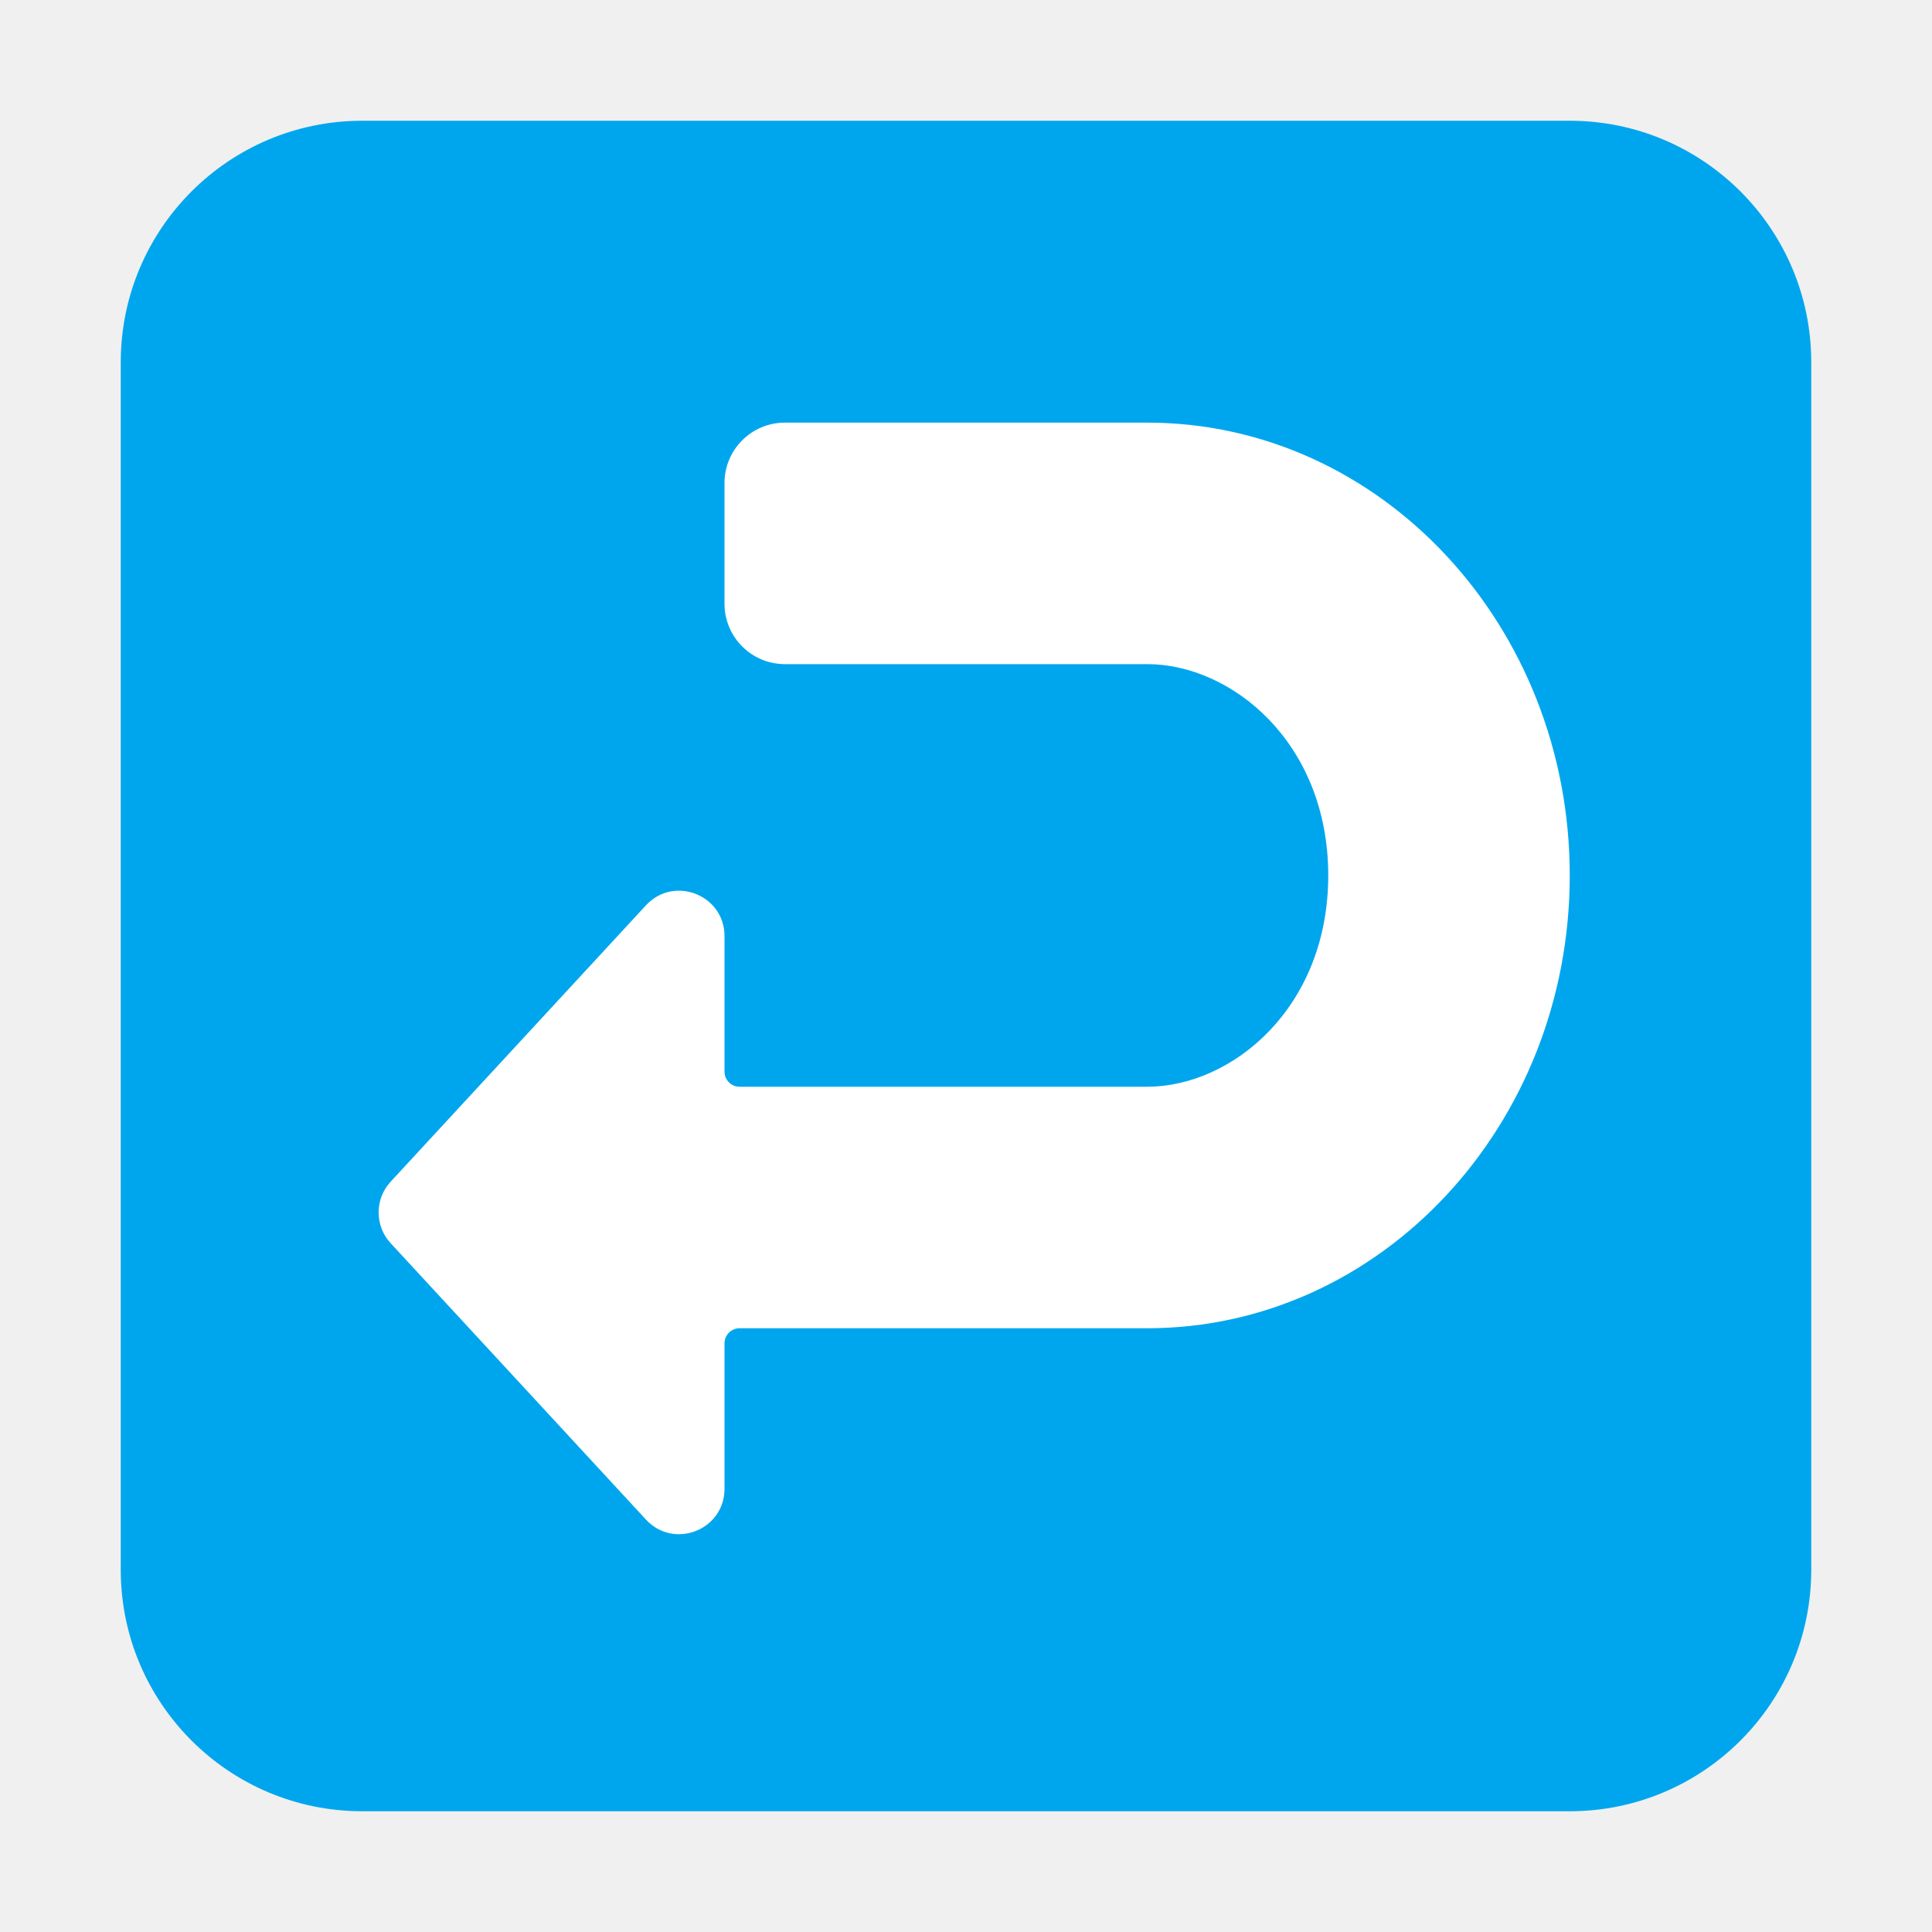
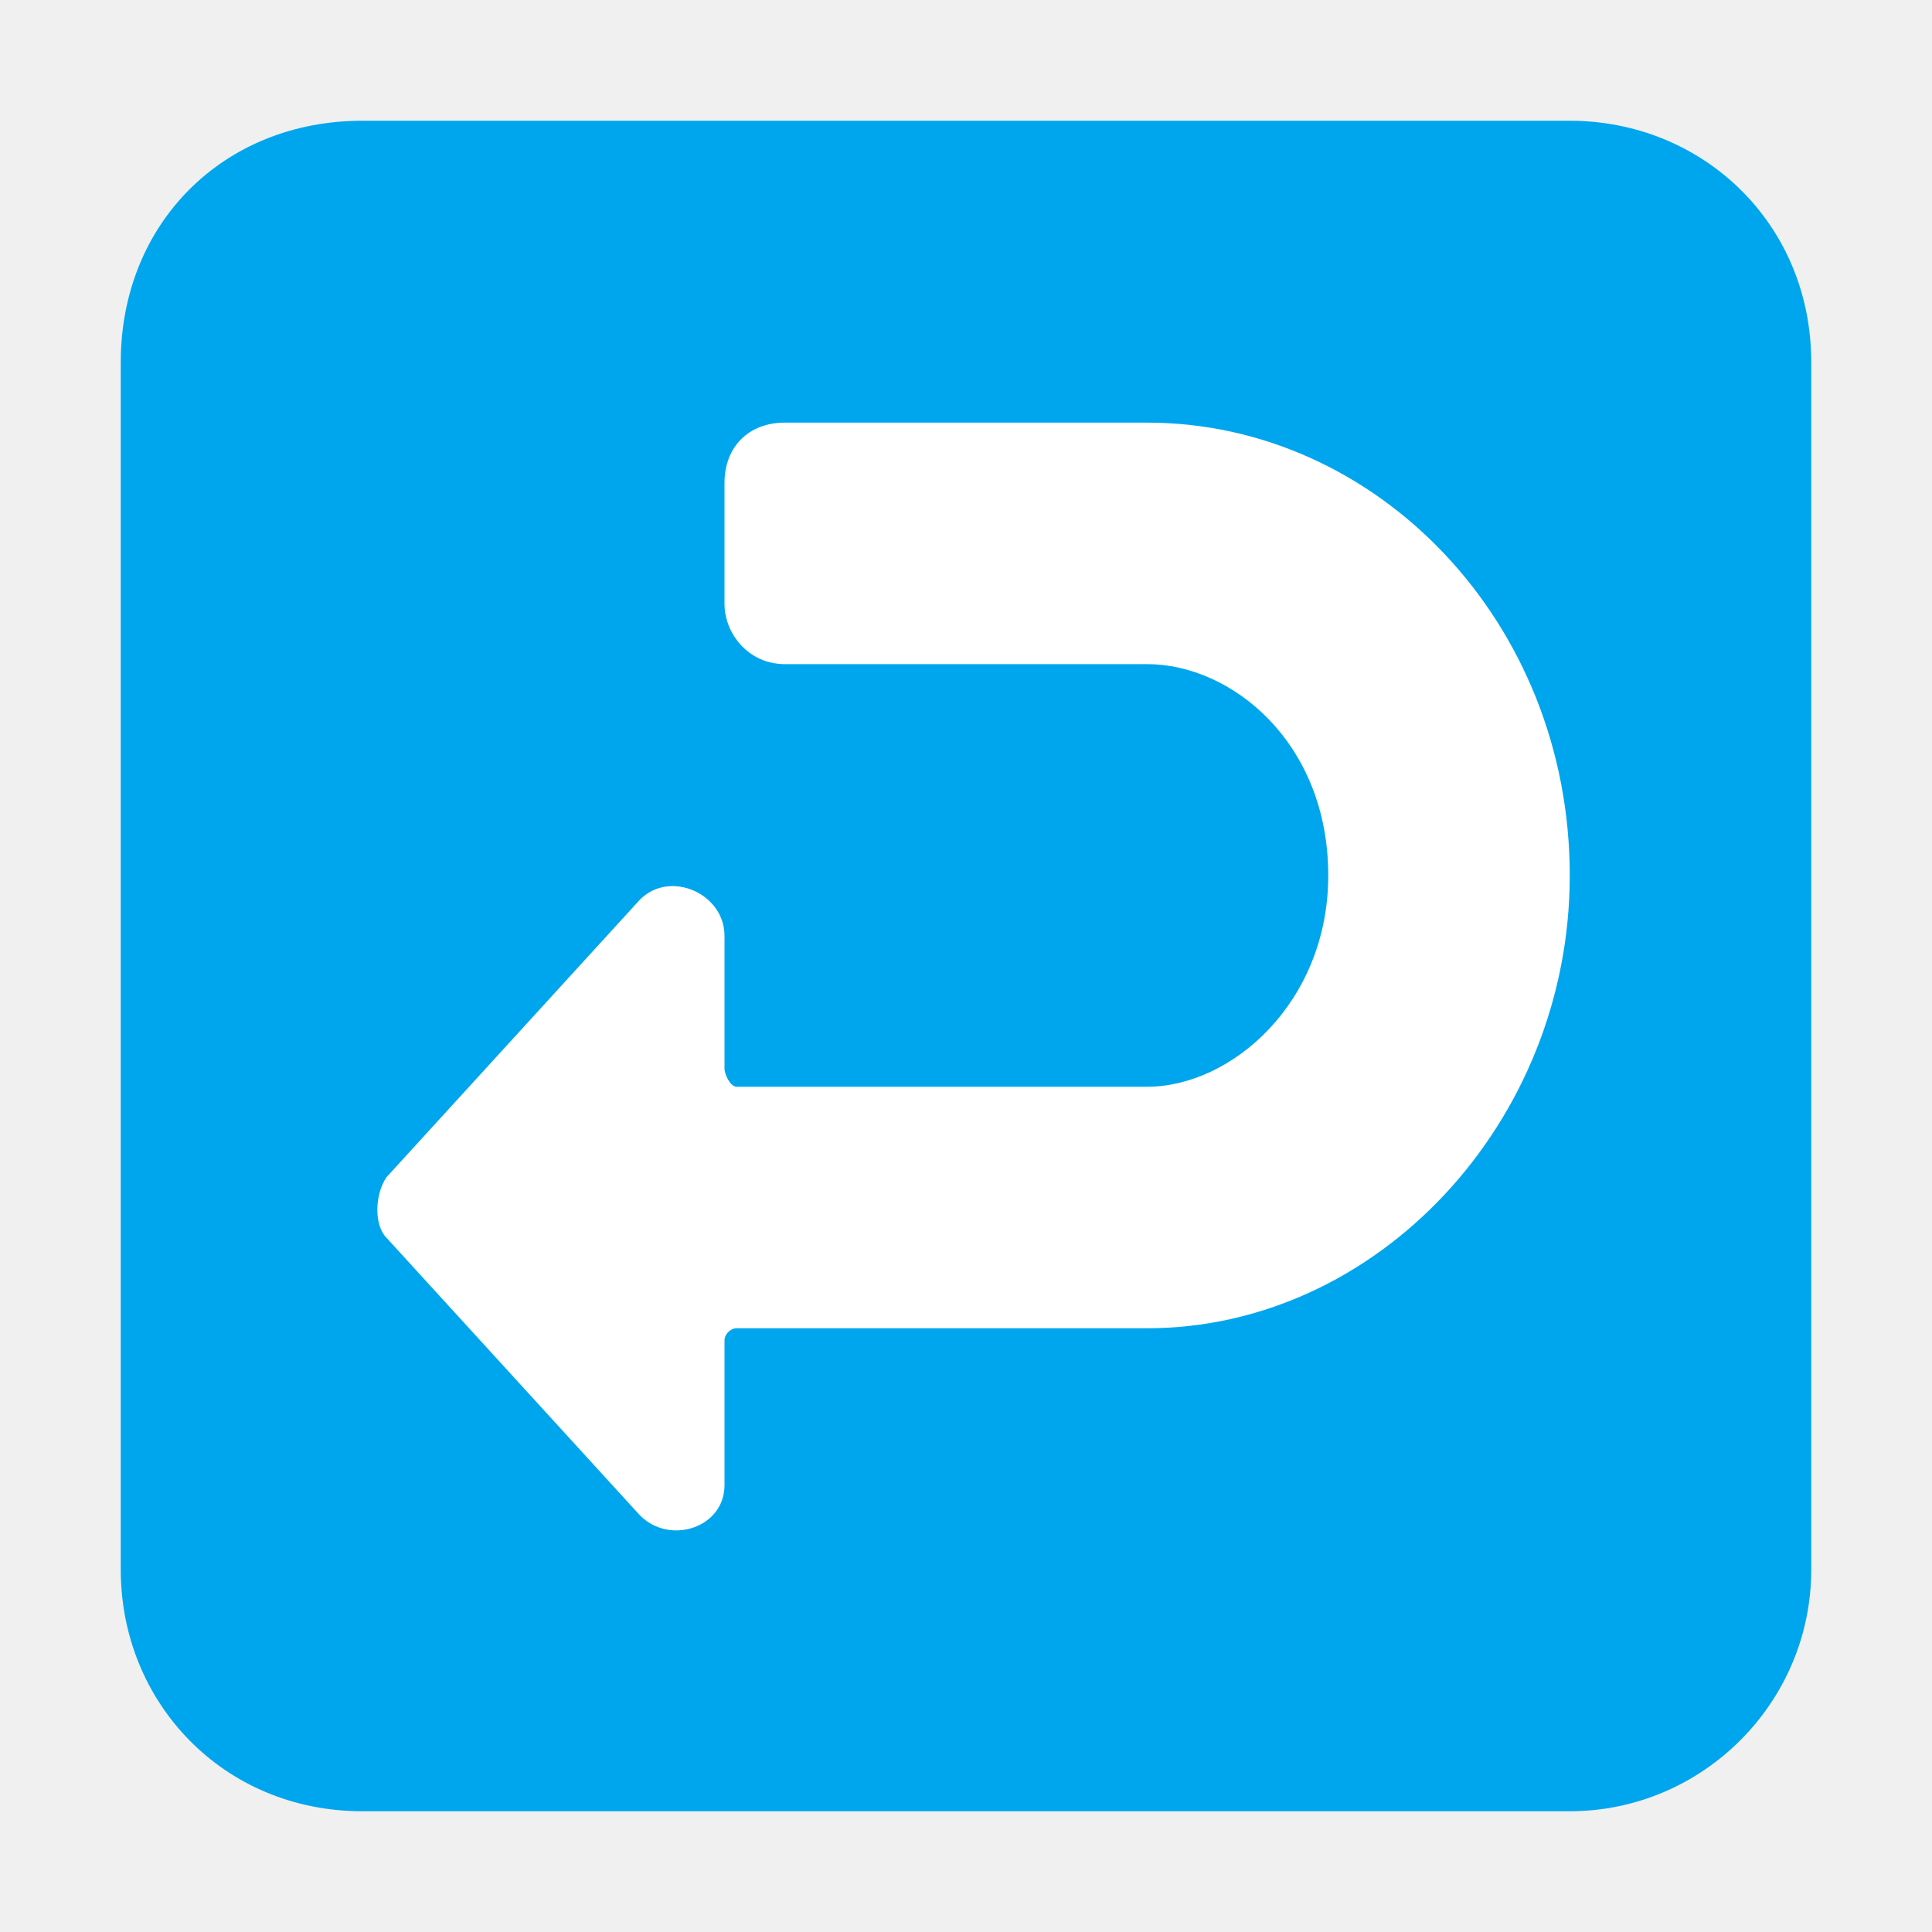
<svg xmlns="http://www.w3.org/2000/svg" width="32" height="32" viewBox="0 0 32 32" fill="none">
-   <path d="M2 6C2 3.791 3.791 2 6 2H26C28.209 2 30 3.791 30 6V26C30 28.209 28.209 30 26 30H6C3.791 30 2 28.209 2 26V6Z" fill="#00A6ED" />
-   <path d="M19.003 7C22.868 7.002 26 10.359 26 14.5C26 18.642 22.866 22 19 22H12.25C12.112 22 12 22.112 12 22.25V24.66C12 25.343 11.162 25.67 10.699 25.169L6.47 20.591C6.205 20.304 6.205 19.86 6.47 19.573L10.699 14.995C11.162 14.494 12 14.822 12 15.504V17.75C12 17.888 12.112 18 12.25 18H19C20.401 18 22 16.697 22 14.5C22 12.303 20.401 11 19 11H13C12.448 11 12 10.552 12 10V8C12 7.448 12.448 7 13 7H19L19.003 7Z" fill="white" />
+   <path d="M2 6C2 3.7 3.7 2 6 2H26C28.2 2 30 3.7 30 6V26C30 28.2 28.2 30 26 30H6C3.7 30 2 28.2 2 26V6Z" fill="#00A6ED" />
+   <path d="M19.0 7.0C22.8 7.0 26 10.3 26 14.5C26 18.6 22.8 22 19 22H12.2C12.1 22 12 22.1 12 22.2V24.6C12 25.3 11.1 25.6 10.6 25.1L6.4 20.5C6.2 20.3 6.2 19.8 6.4 19.5L10.6 14.9C11.1 14.4 12 14.8 12 15.5V17.7C12 17.8 12.1 18 12.2 18H19C20.4 18 22 16.6 22 14.5C22 12.3 20.4 11 19 11H13C12.4 11 12 10.5 12 10V8C12 7.4 12.4 7 13 7H19L19.0 7.0Z" fill="white" />
</svg>
